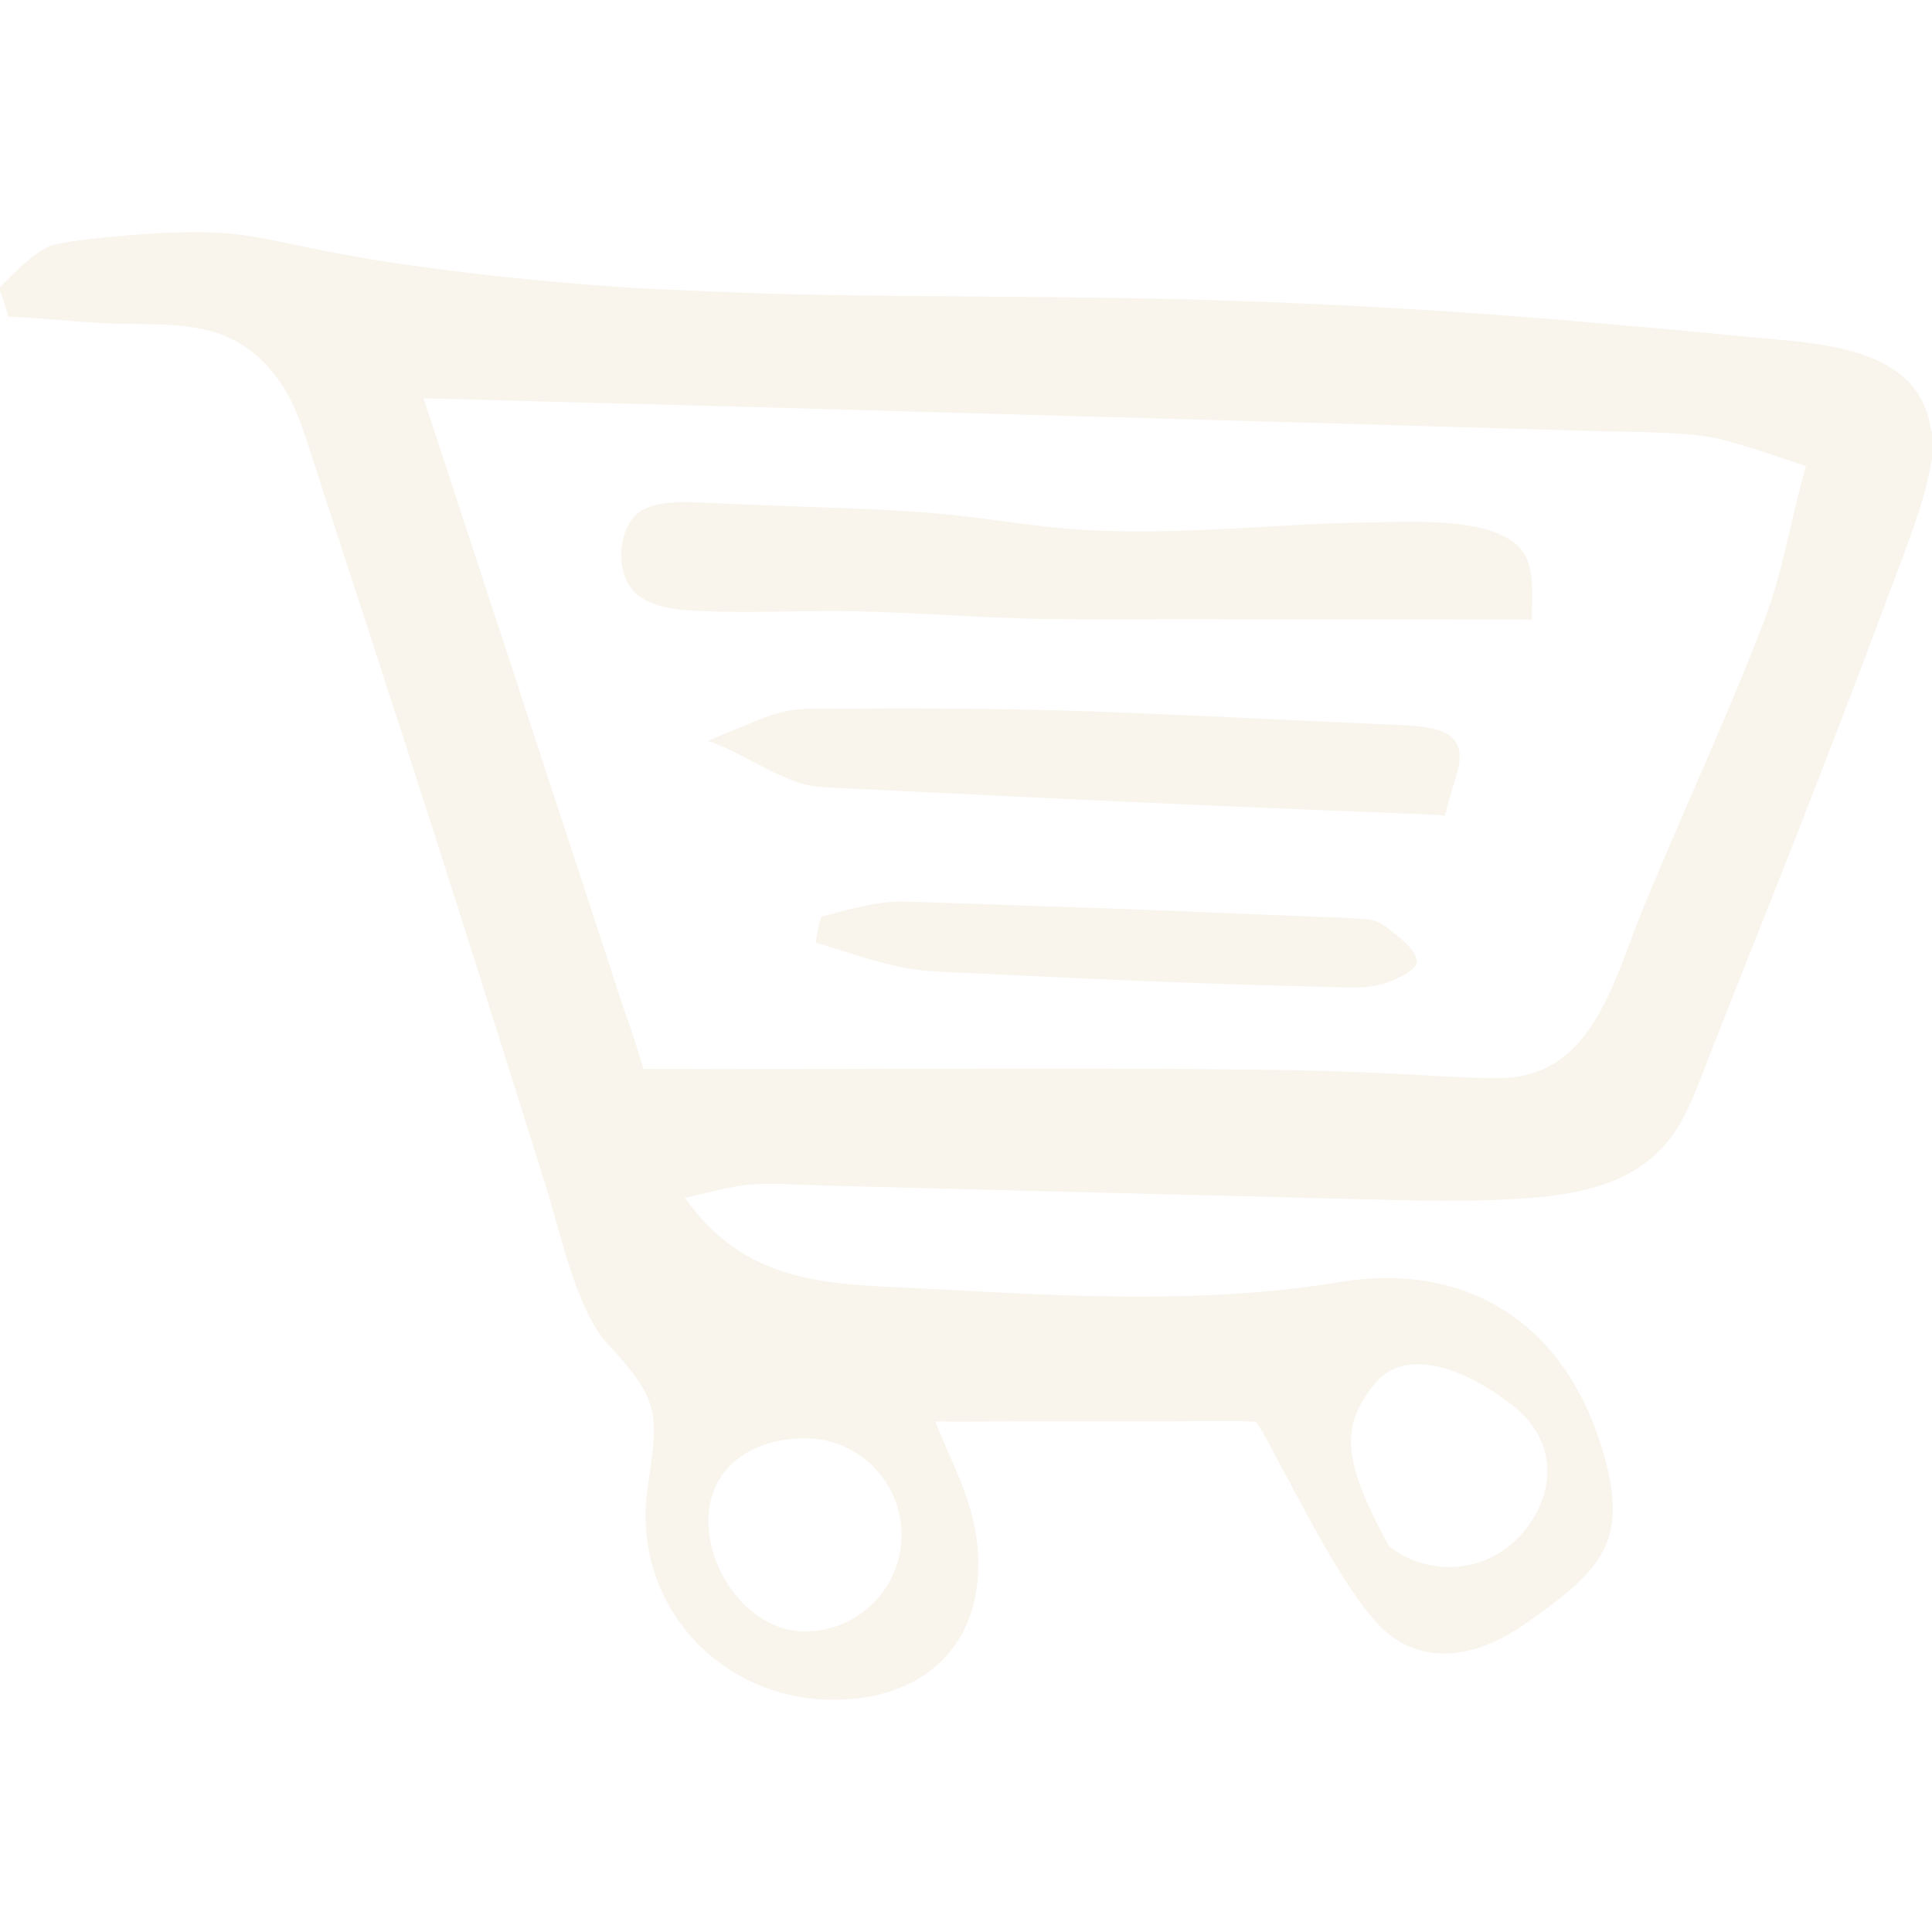
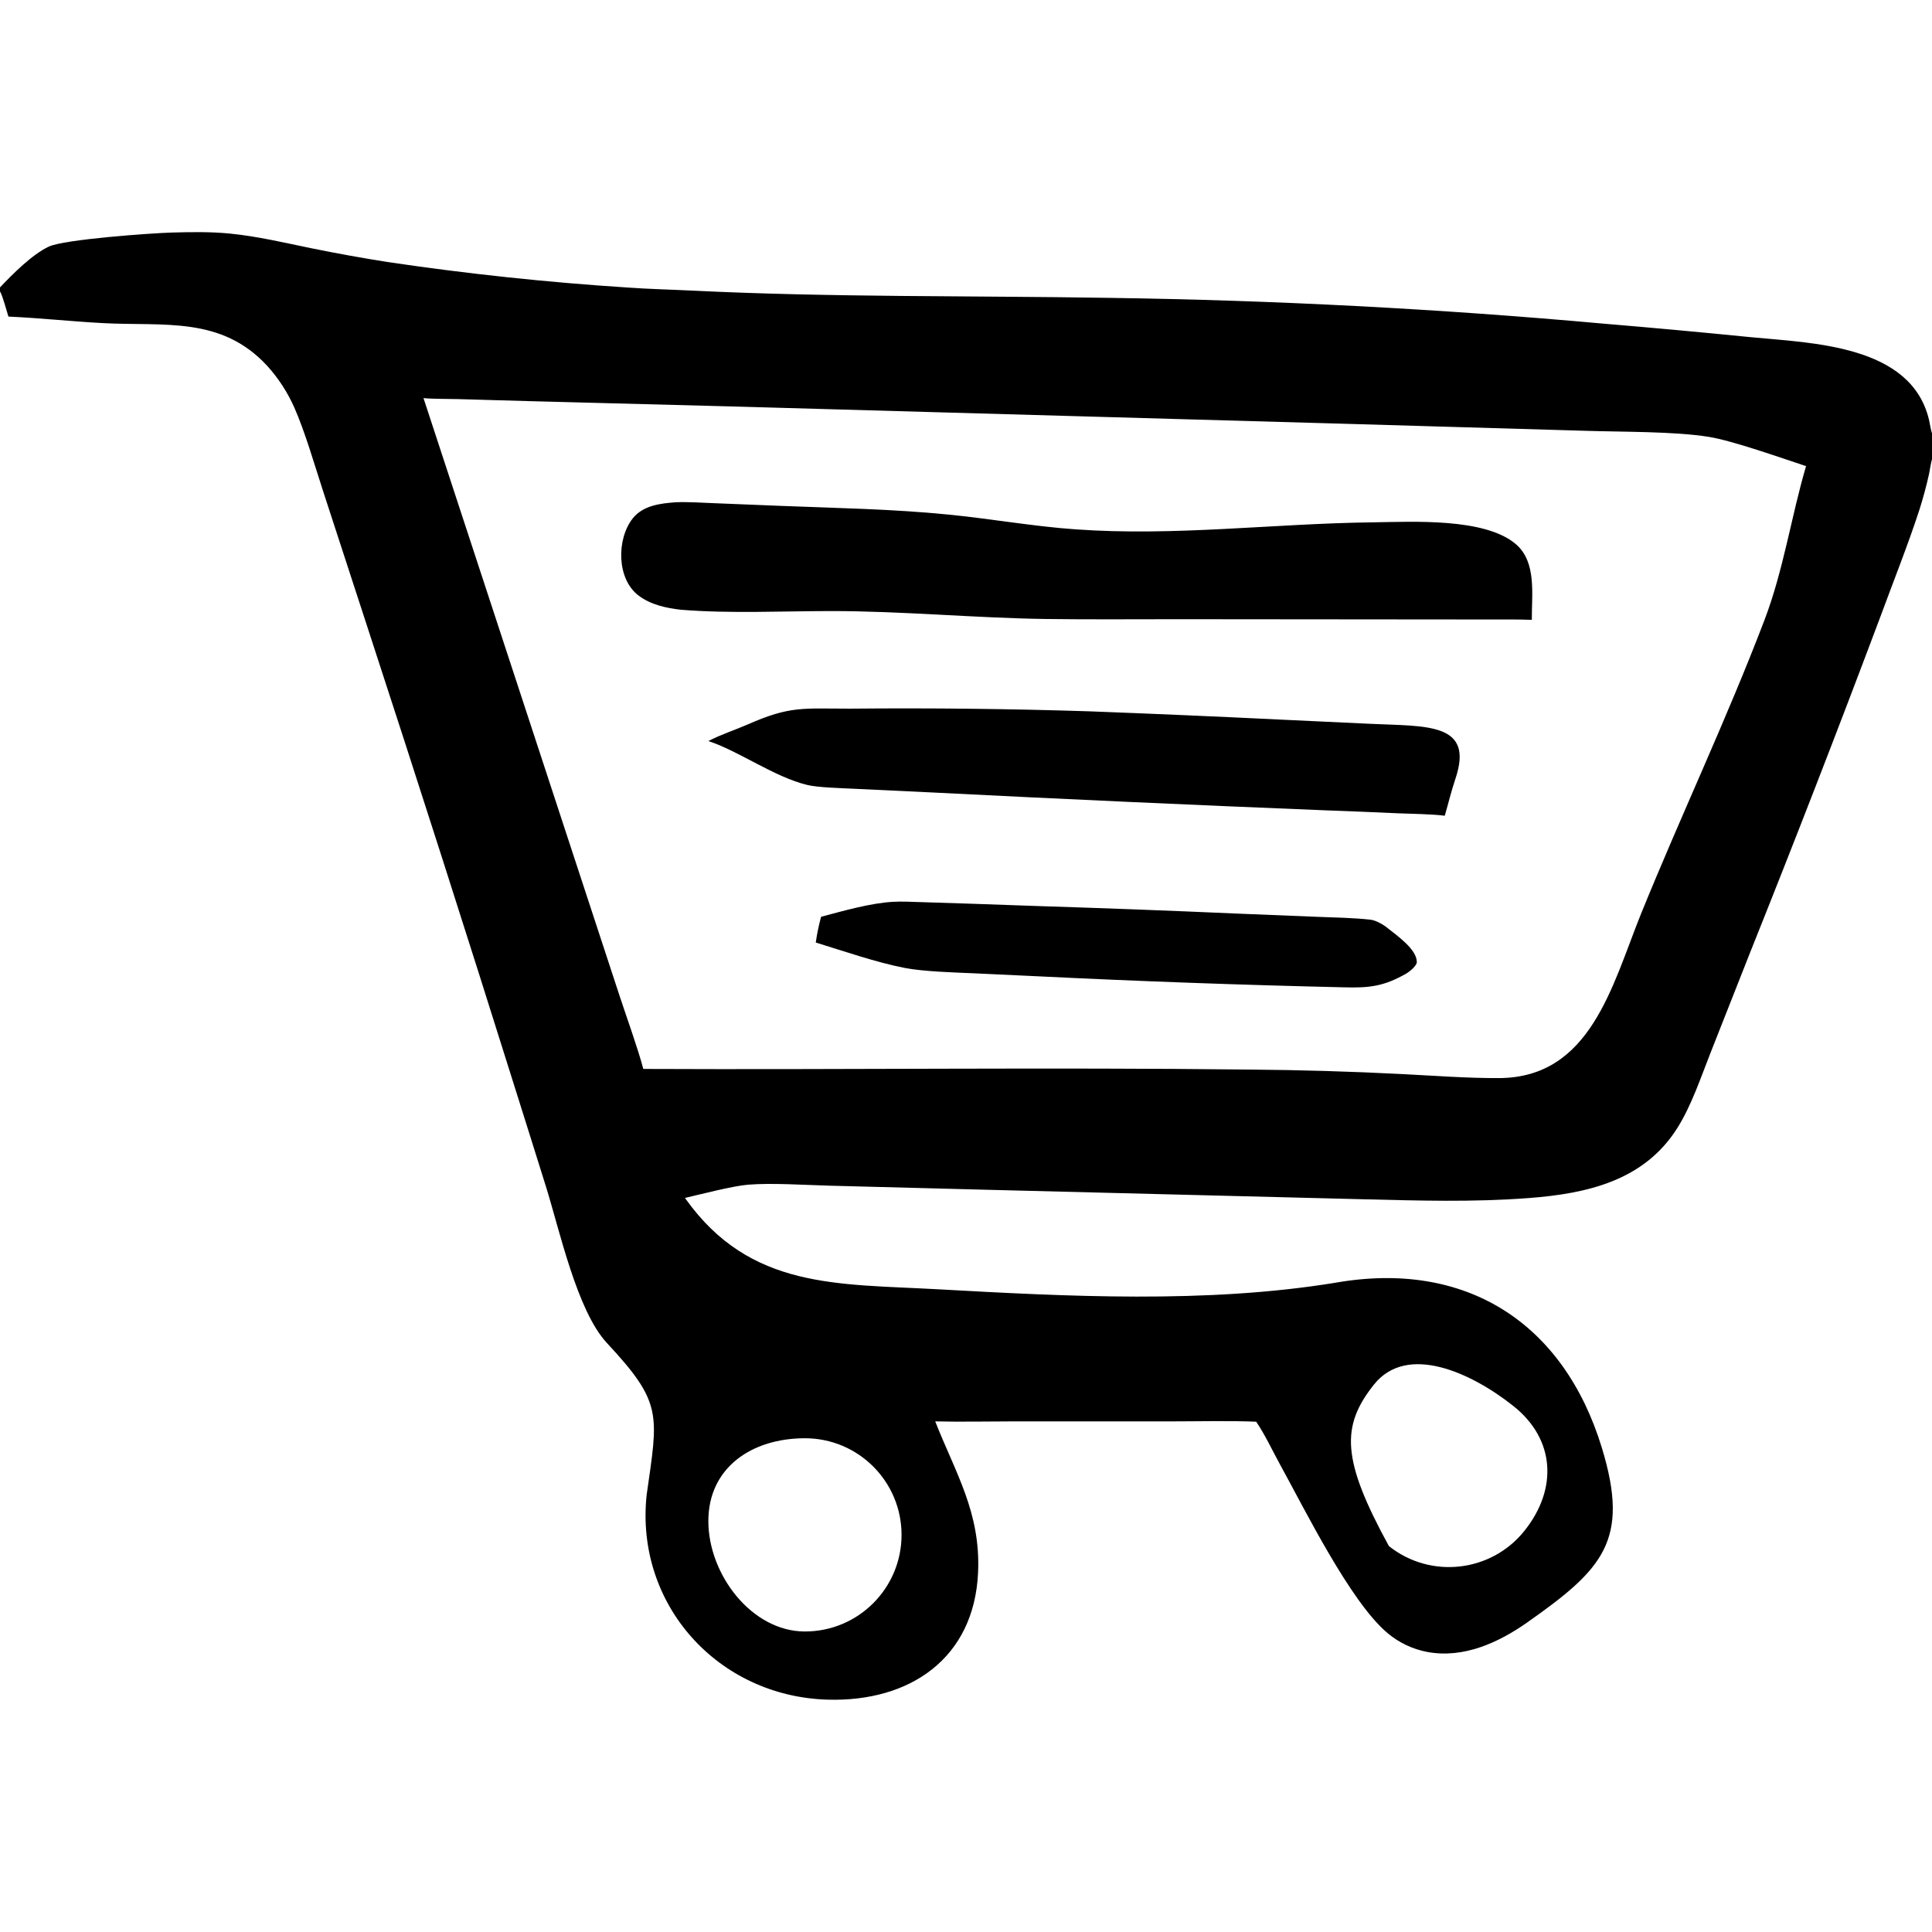
<svg xmlns="http://www.w3.org/2000/svg" width="64" height="64" viewBox="0 0 64 64" fill="none">
-   <path d="M22.387 16.638C22.783 16.621 23.259 16.654 23.662 16.669L25.896 16.759C27.739 16.832 29.553 16.861 31.396 17.044C32.798 17.18 34.224 17.437 35.626 17.535C38.923 17.771 42.176 17.343 45.471 17.303C46.772 17.287 49.179 17.142 50.214 18.025C50.916 18.625 50.734 19.718 50.744 20.533C50.25 20.514 49.721 20.522 49.223 20.521L39.039 20.512C37.58 20.511 36.11 20.525 34.651 20.505C32.28 20.472 29.908 20.242 27.536 20.242C25.879 20.243 24.21 20.33 22.559 20.199C22.066 20.143 21.557 20.034 21.154 19.729C20.422 19.178 20.422 17.854 20.96 17.173C21.3 16.744 21.869 16.676 22.387 16.638Z" fill="#F9F4EC" />
-   <path d="M28.164 23.475C30.809 23.45 33.455 23.479 36.098 23.564C38.207 23.644 40.315 23.735 42.422 23.838L45.365 23.976C47.252 24.066 48.847 23.921 48.212 25.8C48.083 26.18 47.973 26.633 47.86 27.022C47.457 26.969 46.726 26.957 46.293 26.941C45.504 26.905 44.716 26.872 43.927 26.844C39.566 26.669 35.207 26.471 30.849 26.25L28.255 26.127C27.856 26.107 27.093 26.088 26.742 26.003C25.665 25.744 24.49 24.892 23.504 24.562L23.465 24.549C23.894 24.326 24.367 24.175 24.769 23.998C26.184 23.374 26.598 23.476 28.164 23.475Z" fill="#F9F4EC" />
-   <path d="M29.584 29.874C29.707 29.867 29.883 29.865 30.005 29.868C31.487 29.913 32.978 29.963 34.459 30.017C36.611 30.085 38.761 30.166 40.91 30.261L43.61 30.37C44.196 30.392 44.825 30.403 45.402 30.466C45.559 30.484 45.794 30.609 45.908 30.699C46.294 31.004 46.932 31.447 46.934 31.869C46.935 31.987 46.703 32.184 46.574 32.257C45.852 32.664 45.393 32.733 44.501 32.706C41.11 32.628 37.722 32.506 34.338 32.339L32.286 32.243C31.614 32.214 30.59 32.185 29.965 32.063C29.023 31.88 27.938 31.503 27.023 31.222C27.064 30.936 27.123 30.652 27.2 30.369C27.916 30.18 28.831 29.915 29.584 29.874Z" fill="#F9F4EC" />
-   <path d="M5.707 7.703C6.342 7.685 6.988 7.675 7.621 7.738C8.527 7.828 9.415 8.039 10.305 8.222C11.144 8.393 11.988 8.545 12.834 8.679C15.475 9.071 18.13 9.353 20.794 9.525C21.488 9.576 22.235 9.592 22.936 9.627C27.53 9.852 32.129 9.792 36.727 9.867C42.198 9.944 47.665 10.229 53.114 10.721C54.741 10.857 56.367 11.006 57.991 11.169C60.028 11.366 63.295 11.42 63.897 13.891C63.934 14.044 63.952 14.21 64 14.357V15.21C63.961 15.34 63.928 15.585 63.895 15.733C63.808 16.12 63.705 16.502 63.585 16.88C63.221 18.005 62.7 19.314 62.287 20.438C60.897 24.14 59.467 27.826 57.997 31.497L56.654 34.9C56.335 35.71 56.031 36.621 55.572 37.354C54.469 39.118 52.567 39.541 50.642 39.687C48.779 39.828 47.01 39.772 45.15 39.727L32.668 39.412L27.472 39.277C26.651 39.255 25.573 39.181 24.783 39.244C24.284 39.284 23.206 39.564 22.69 39.683L22.718 39.722C24.856 42.712 27.747 42.524 31.047 42.708C35.352 42.947 39.958 43.189 44.227 42.494C48.554 41.73 51.801 43.813 53.066 47.968C54.002 51.038 53.092 51.986 50.588 53.748C49.648 54.409 48.482 54.948 47.281 54.723C46.793 54.631 46.336 54.414 45.957 54.092C44.729 53.06 43.212 49.981 42.41 48.527C42.17 48.092 41.891 47.498 41.613 47.096C40.746 47.059 39.711 47.085 38.833 47.085H33.598C32.742 47.085 31.829 47.105 30.98 47.085C31.655 48.8 32.489 50.107 32.4 52.089C32.274 54.935 30.141 56.386 27.407 56.303C23.785 56.193 21.033 53.155 21.421 49.521C21.802 46.842 21.959 46.479 20.105 44.489C19.113 43.424 18.535 40.742 18.085 39.306C17.776 38.322 17.425 37.194 17.098 36.162C15.474 30.983 13.819 25.815 12.133 20.656L10.693 16.239C10.427 15.42 10.097 14.287 9.756 13.515C9.532 13.005 9.227 12.533 8.852 12.12C7.324 10.461 5.427 10.813 3.399 10.703C2.361 10.647 1.314 10.534 0.279 10.487C0.216 10.287 0.086 9.794 0 9.652V9.521C0.42 9.077 1.067 8.426 1.617 8.169C2.132 7.928 5.013 7.722 5.707 7.703ZM26.665 47.644C24.898 47.644 23.465 48.62 23.465 50.388C23.465 52.155 24.898 54.045 26.665 54.045C28.432 54.045 29.865 52.612 29.865 50.844C29.865 49.077 28.432 47.644 26.665 47.644ZM50.135 46.578C48.752 45.478 46.613 44.484 45.513 45.867C44.413 47.25 44.444 48.356 46.009 51.216C47.392 52.316 49.405 52.086 50.505 50.703C51.605 49.32 51.518 47.678 50.135 46.578ZM18.958 28.216L20.519 32.972C20.74 33.648 21.137 34.746 21.31 35.41C27.989 35.44 34.728 35.353 41.398 35.431C43.087 35.444 44.774 35.494 46.46 35.581C47.524 35.634 48.594 35.718 49.662 35.713C52.691 35.697 53.403 32.65 54.355 30.286C55.679 27.023 57.194 23.833 58.45 20.541C59.083 18.881 59.333 17.123 59.828 15.441C59.001 15.168 57.398 14.6 56.609 14.472C55.473 14.288 53.732 14.31 52.525 14.271L44.616 14.04L24.352 13.467L17.527 13.288L15.176 13.221C14.86 13.212 14.315 13.218 14.029 13.188L18.958 28.216Z" fill="#F9F4EC" />
+   <path d="M22.387 16.638C22.783 16.621 23.259 16.654 23.662 16.669L25.896 16.759C27.739 16.832 29.553 16.861 31.396 17.044C32.798 17.18 34.224 17.437 35.626 17.535C38.923 17.771 42.176 17.343 45.471 17.303C46.772 17.287 49.179 17.142 50.214 18.025C50.916 18.625 50.734 19.718 50.744 20.533C50.25 20.514 49.721 20.522 49.223 20.521L39.039 20.512C37.58 20.511 36.11 20.525 34.651 20.505C32.28 20.472 29.908 20.242 27.536 20.242C25.879 20.243 24.21 20.33 22.559 20.199C22.066 20.143 21.557 20.034 21.154 19.729C20.422 19.178 20.422 17.854 20.96 17.173C21.3 16.744 21.869 16.676 22.387 16.638Z" fill="currentColor" />
+   <path d="M28.164 23.475C30.809 23.45 33.455 23.479 36.098 23.564C38.207 23.644 40.315 23.735 42.422 23.838L45.365 23.976C47.252 24.066 48.847 23.921 48.212 25.8C48.083 26.18 47.973 26.633 47.86 27.022C47.457 26.969 46.726 26.957 46.293 26.941C45.504 26.905 44.716 26.872 43.927 26.844C39.566 26.669 35.207 26.471 30.849 26.25L28.255 26.127C27.856 26.107 27.093 26.088 26.742 26.003C25.665 25.744 24.49 24.892 23.504 24.562L23.465 24.549C23.894 24.326 24.367 24.175 24.769 23.998C26.184 23.374 26.598 23.476 28.164 23.475Z" fill="currentColor" />
+   <path d="M29.584 29.874C29.707 29.867 29.883 29.865 30.005 29.868C31.487 29.913 32.978 29.963 34.459 30.017C36.611 30.085 38.761 30.166 40.91 30.261L43.61 30.37C44.196 30.392 44.825 30.403 45.402 30.466C45.559 30.484 45.794 30.609 45.908 30.699C46.294 31.004 46.932 31.447 46.934 31.869C46.935 31.987 46.703 32.184 46.574 32.257C45.852 32.664 45.393 32.733 44.501 32.706C41.11 32.628 37.722 32.506 34.338 32.339L32.286 32.243C31.614 32.214 30.59 32.185 29.965 32.063C29.023 31.88 27.938 31.503 27.023 31.222C27.064 30.936 27.123 30.652 27.2 30.369C27.916 30.18 28.831 29.915 29.584 29.874Z" fill="currentColor" />
+   <path d="M5.707 7.703C6.342 7.685 6.988 7.675 7.621 7.738C8.527 7.828 9.415 8.039 10.305 8.222C11.144 8.393 11.988 8.545 12.834 8.679C15.475 9.071 18.13 9.353 20.794 9.525C21.488 9.576 22.235 9.592 22.936 9.627C27.53 9.852 32.129 9.792 36.727 9.867C42.198 9.944 47.665 10.229 53.114 10.721C54.741 10.857 56.367 11.006 57.991 11.169C60.028 11.366 63.295 11.42 63.897 13.891C63.934 14.044 63.952 14.21 64 14.357V15.21C63.961 15.34 63.928 15.585 63.895 15.733C63.808 16.12 63.705 16.502 63.585 16.88C63.221 18.005 62.7 19.314 62.287 20.438C60.897 24.14 59.467 27.826 57.997 31.497L56.654 34.9C56.335 35.71 56.031 36.621 55.572 37.354C54.469 39.118 52.567 39.541 50.642 39.687C48.779 39.828 47.01 39.772 45.15 39.727L32.668 39.412L27.472 39.277C26.651 39.255 25.573 39.181 24.783 39.244C24.284 39.284 23.206 39.564 22.69 39.683L22.718 39.722C24.856 42.712 27.747 42.524 31.047 42.708C35.352 42.947 39.958 43.189 44.227 42.494C48.554 41.73 51.801 43.813 53.066 47.968C54.002 51.038 53.092 51.986 50.588 53.748C49.648 54.409 48.482 54.948 47.281 54.723C46.793 54.631 46.336 54.414 45.957 54.092C44.729 53.06 43.212 49.981 42.41 48.527C42.17 48.092 41.891 47.498 41.613 47.096C40.746 47.059 39.711 47.085 38.833 47.085H33.598C32.742 47.085 31.829 47.105 30.98 47.085C31.655 48.8 32.489 50.107 32.4 52.089C32.274 54.935 30.141 56.386 27.407 56.303C23.785 56.193 21.033 53.155 21.421 49.521C21.802 46.842 21.959 46.479 20.105 44.489C19.113 43.424 18.535 40.742 18.085 39.306C17.776 38.322 17.425 37.194 17.098 36.162C15.474 30.983 13.819 25.815 12.133 20.656L10.693 16.239C10.427 15.42 10.097 14.287 9.756 13.515C9.532 13.005 9.227 12.533 8.852 12.12C7.324 10.461 5.427 10.813 3.399 10.703C2.361 10.647 1.314 10.534 0.279 10.487C0.216 10.287 0.086 9.794 0 9.652V9.521C0.42 9.077 1.067 8.426 1.617 8.169C2.132 7.928 5.013 7.722 5.707 7.703ZM26.665 47.644C24.898 47.644 23.465 48.62 23.465 50.388C23.465 52.155 24.898 54.045 26.665 54.045C28.432 54.045 29.865 52.612 29.865 50.844C29.865 49.077 28.432 47.644 26.665 47.644ZM50.135 46.578C48.752 45.478 46.613 44.484 45.513 45.867C44.413 47.25 44.444 48.356 46.009 51.216C47.392 52.316 49.405 52.086 50.505 50.703C51.605 49.32 51.518 47.678 50.135 46.578ZM18.958 28.216L20.519 32.972C20.74 33.648 21.137 34.746 21.31 35.41C27.989 35.44 34.728 35.353 41.398 35.431C43.087 35.444 44.774 35.494 46.46 35.581C47.524 35.634 48.594 35.718 49.662 35.713C52.691 35.697 53.403 32.65 54.355 30.286C55.679 27.023 57.194 23.833 58.45 20.541C59.083 18.881 59.333 17.123 59.828 15.441C59.001 15.168 57.398 14.6 56.609 14.472C55.473 14.288 53.732 14.31 52.525 14.271L44.616 14.04L24.352 13.467L17.527 13.288L15.176 13.221C14.86 13.212 14.315 13.218 14.029 13.188L18.958 28.216Z" fill="currentColor" />
</svg>
